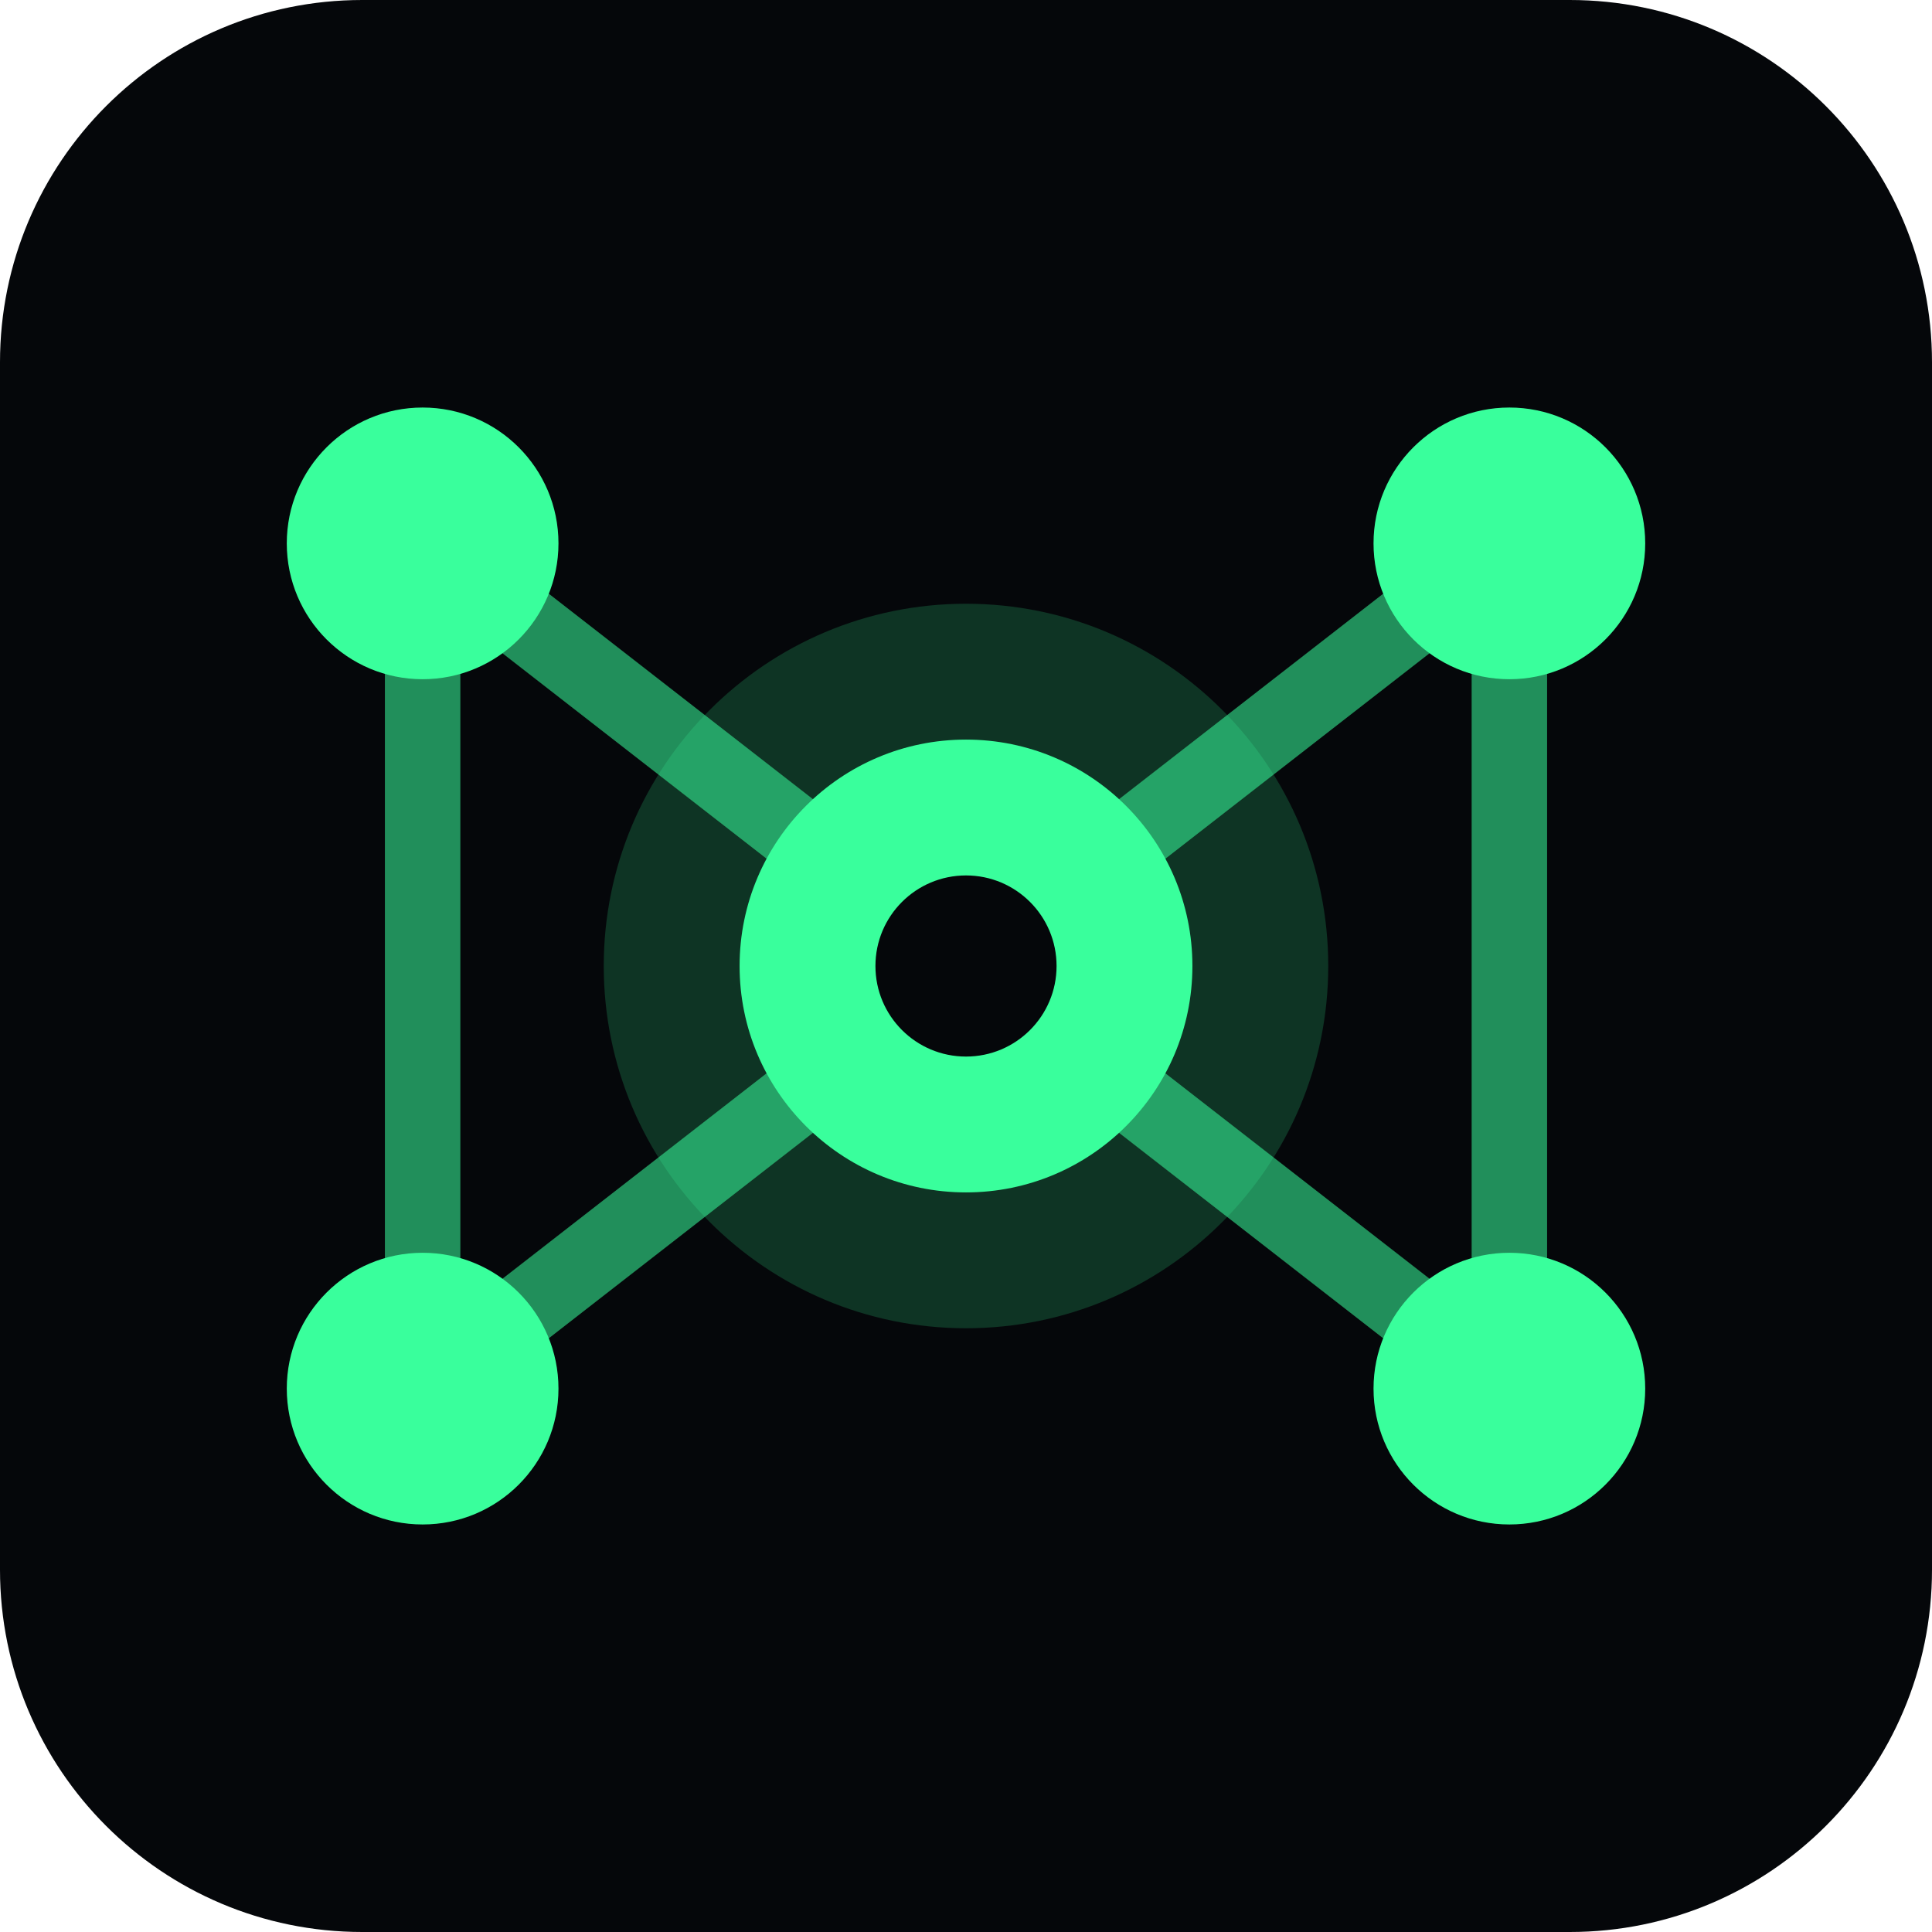
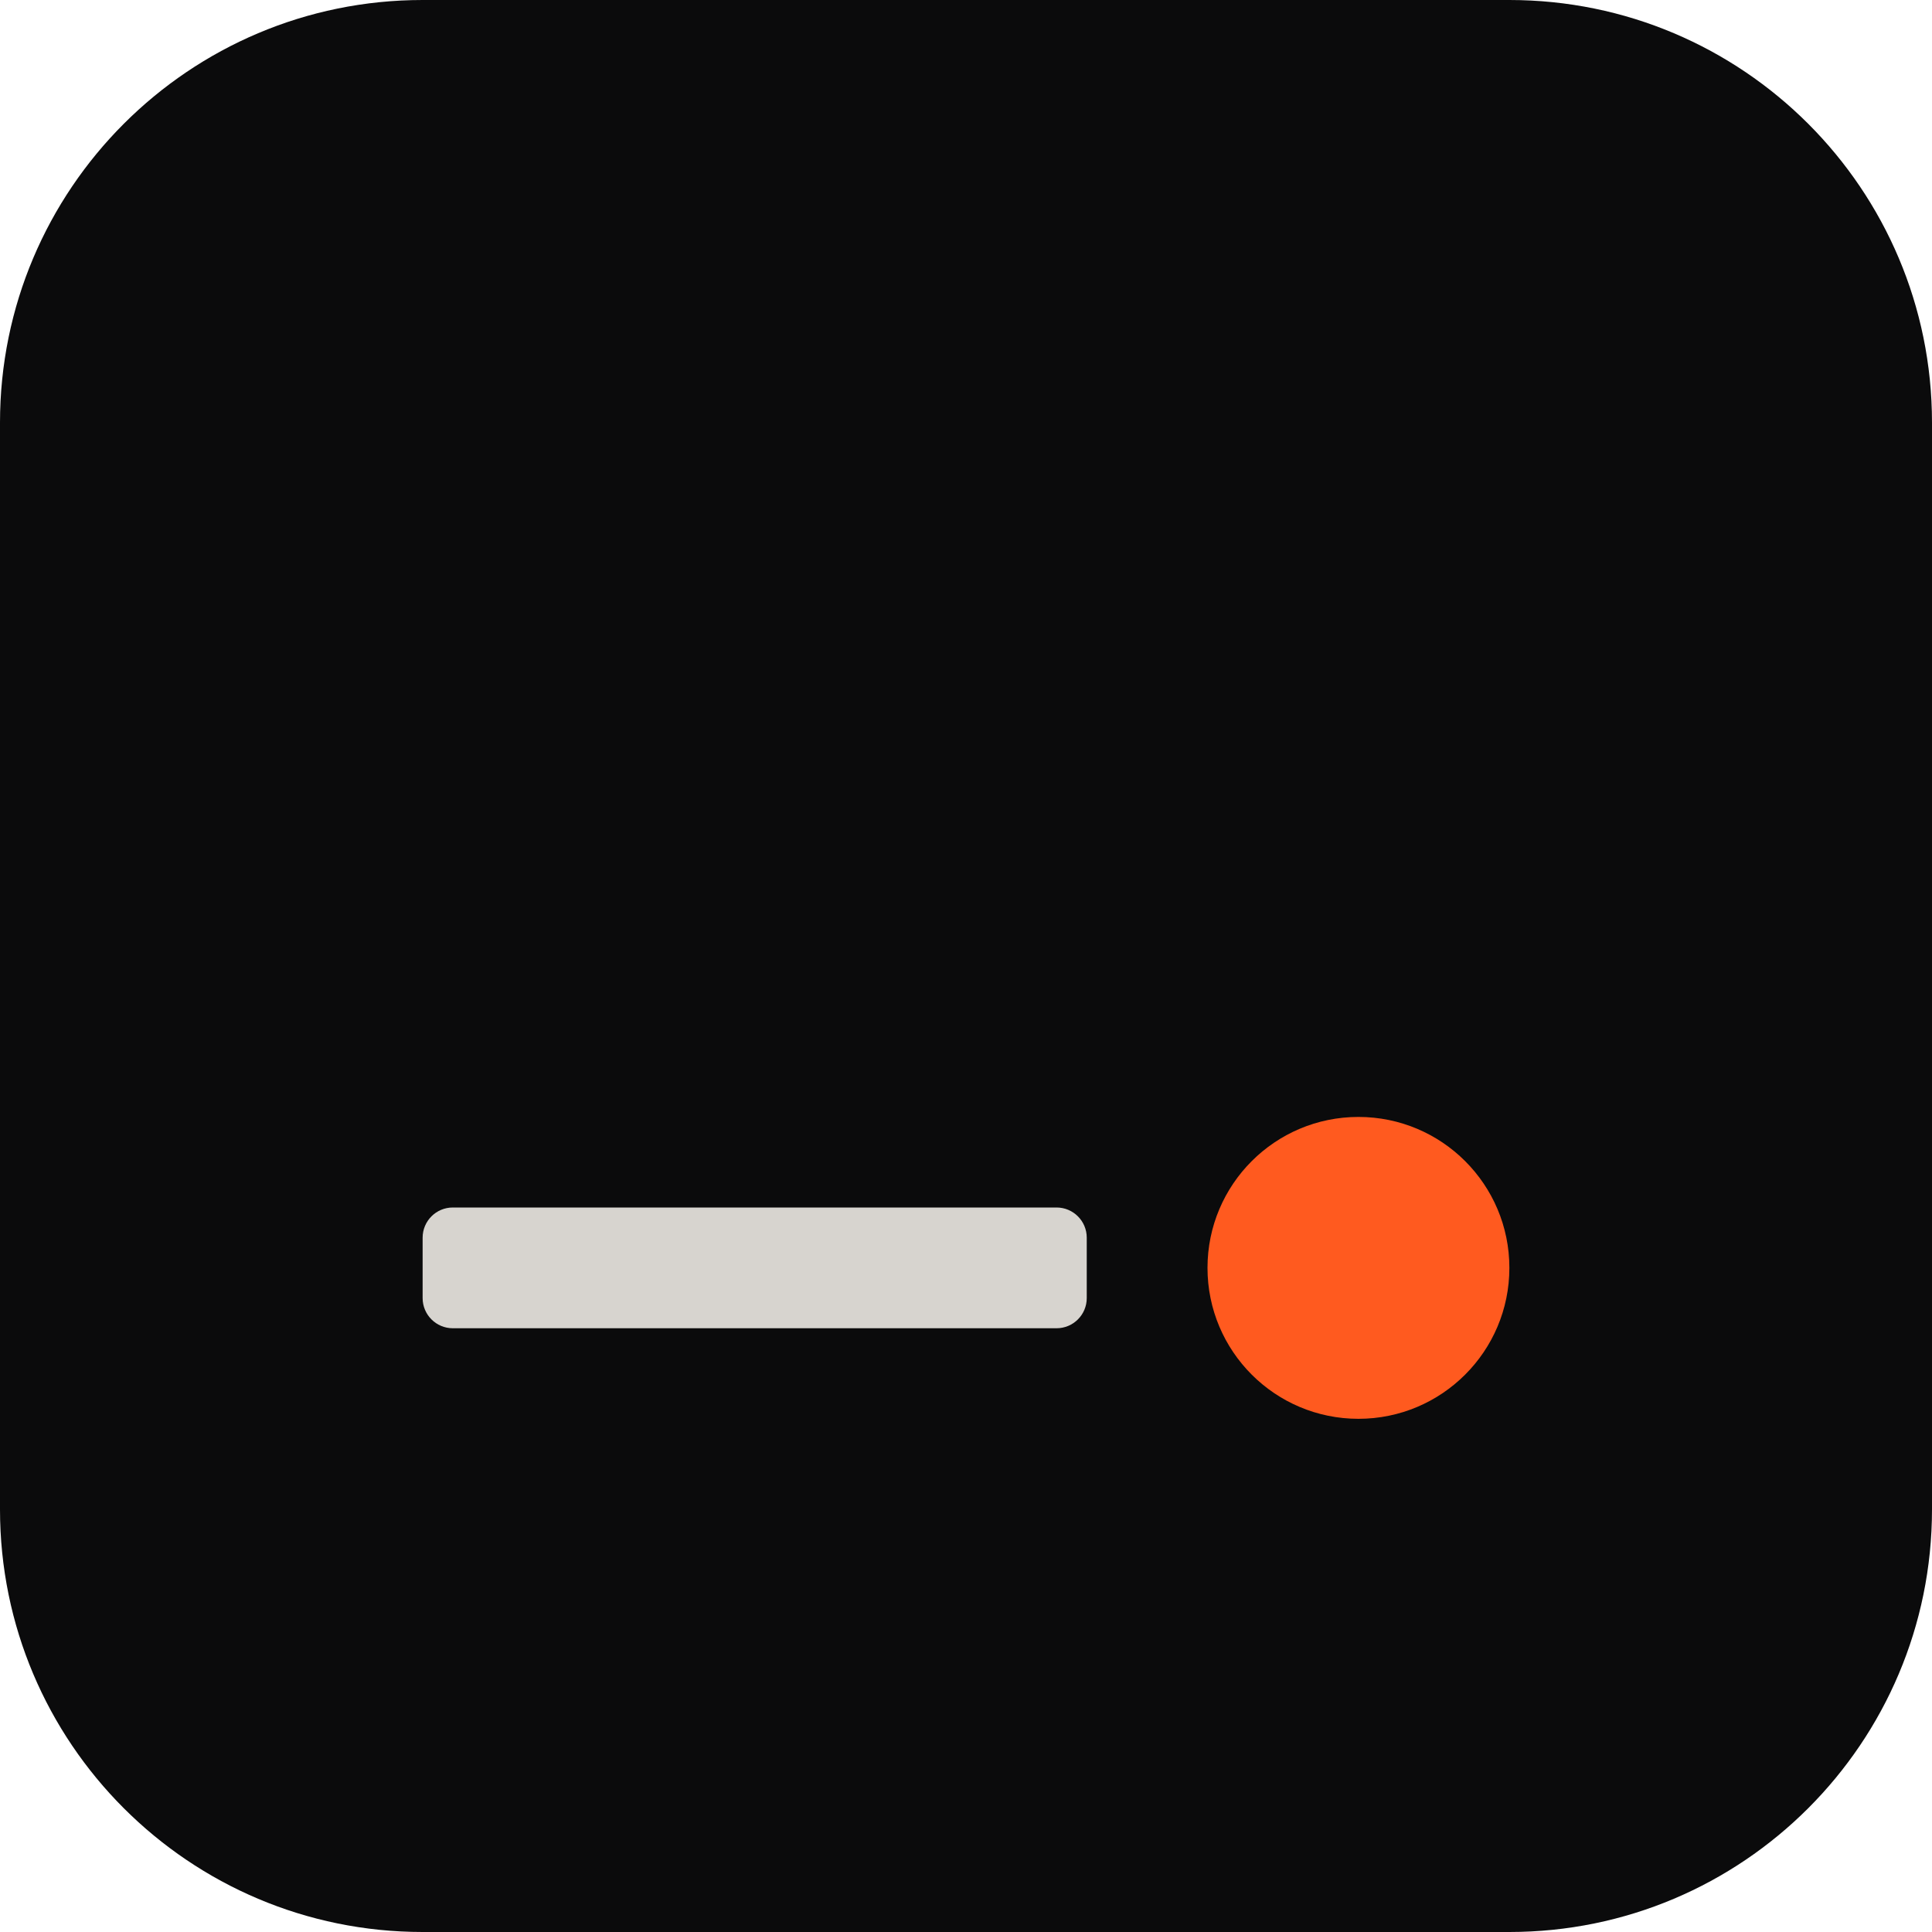
<svg xmlns="http://www.w3.org/2000/svg" viewBox="0 0 64 64">
-   <rect width="64" height="64" rx="12" fill="#05070a" />
-   <g stroke="#39ff9c" stroke-width="2.5" stroke-linecap="round" opacity=".55">
-     <path d="M14 18 32 32M14 46 32 32M32 32 50 18M32 32 50 46M14 18 14 46M50 18 50 46" />
-   </g>
-   <g fill="#39ff9c">
-     <circle cx="14" cy="18" r="4.5" />
-     <circle cx="14" cy="46" r="4.5" />
-     <circle cx="50" cy="18" r="4.5" />
-     <circle cx="50" cy="46" r="4.5" />
-   </g>
-   <circle cx="32" cy="32" r="12" fill="#39ff9c" opacity=".18" />
-   <circle cx="32" cy="32" r="7.5" fill="#39ff9c" />
-   <circle cx="32" cy="32" r="3" fill="#05070a" />
+   <rect width="64" height="64" rx="14" fill="#0B0B0C" />
+   <rect x="14" y="40" width="22" height="4" rx="1" fill="#EDEAE4" opacity=".9" />
+   <circle cx="45" cy="42" r="5" fill="#FF5A1F" />
</svg>
